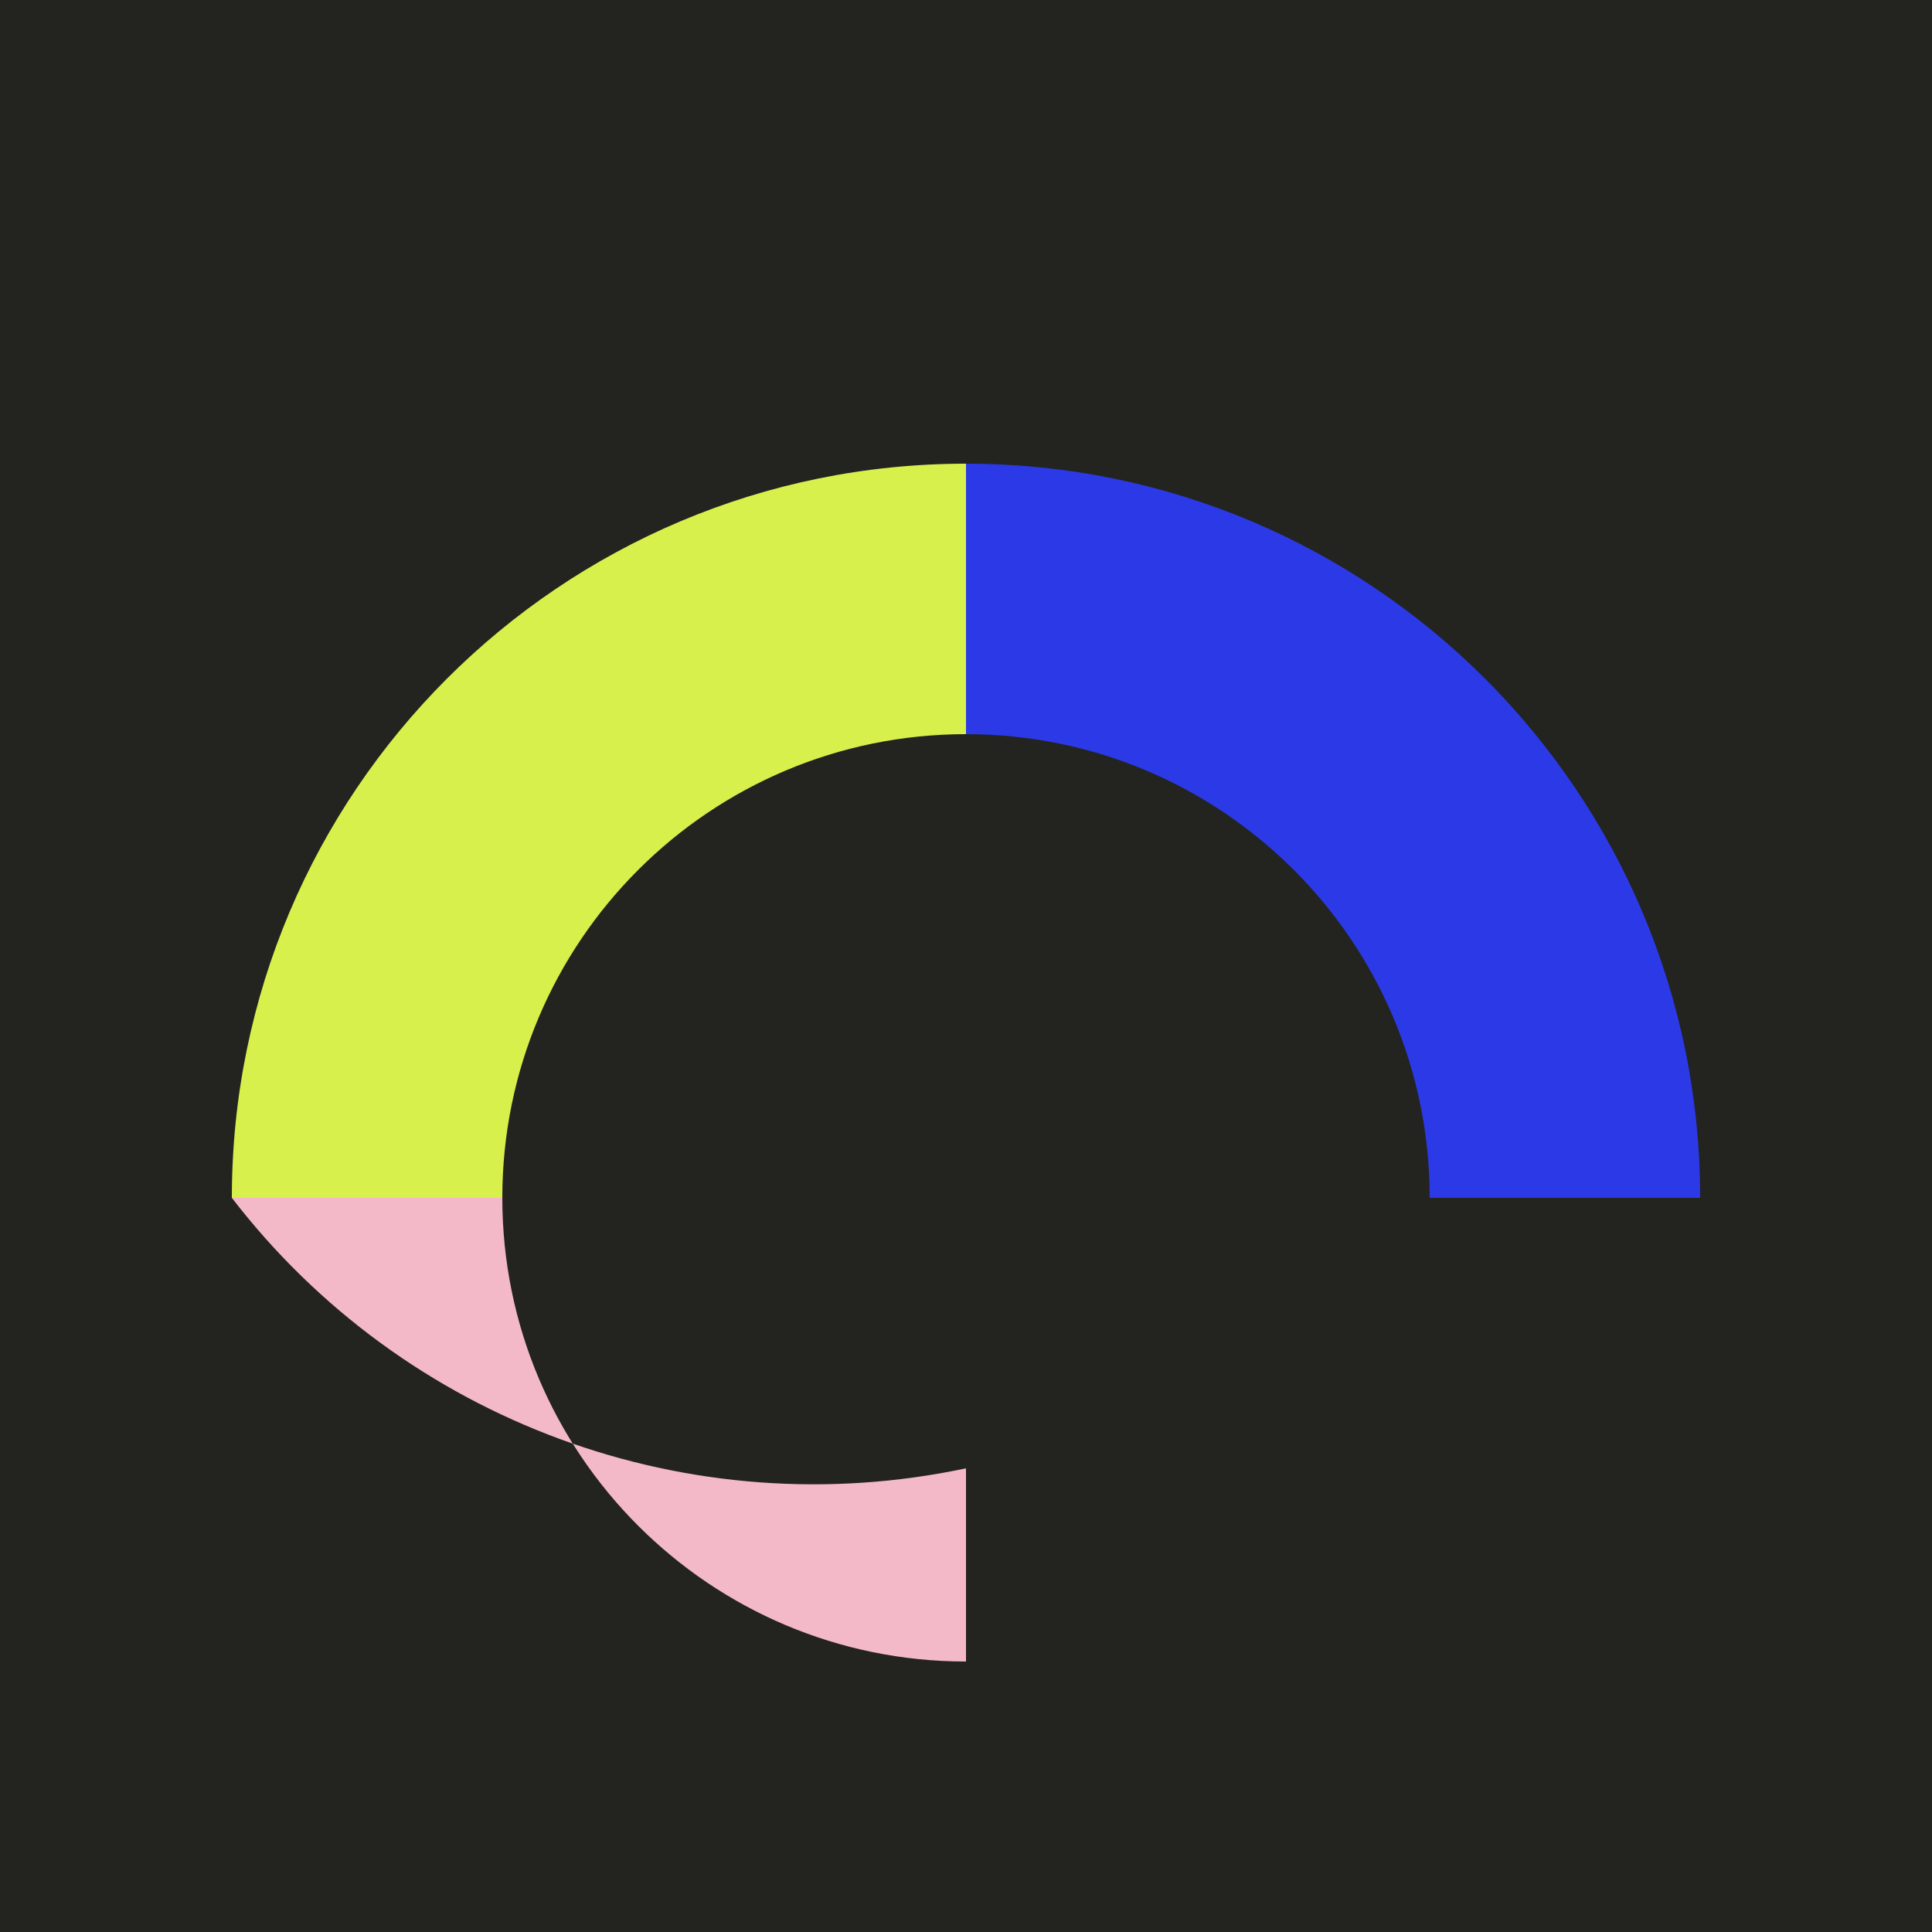
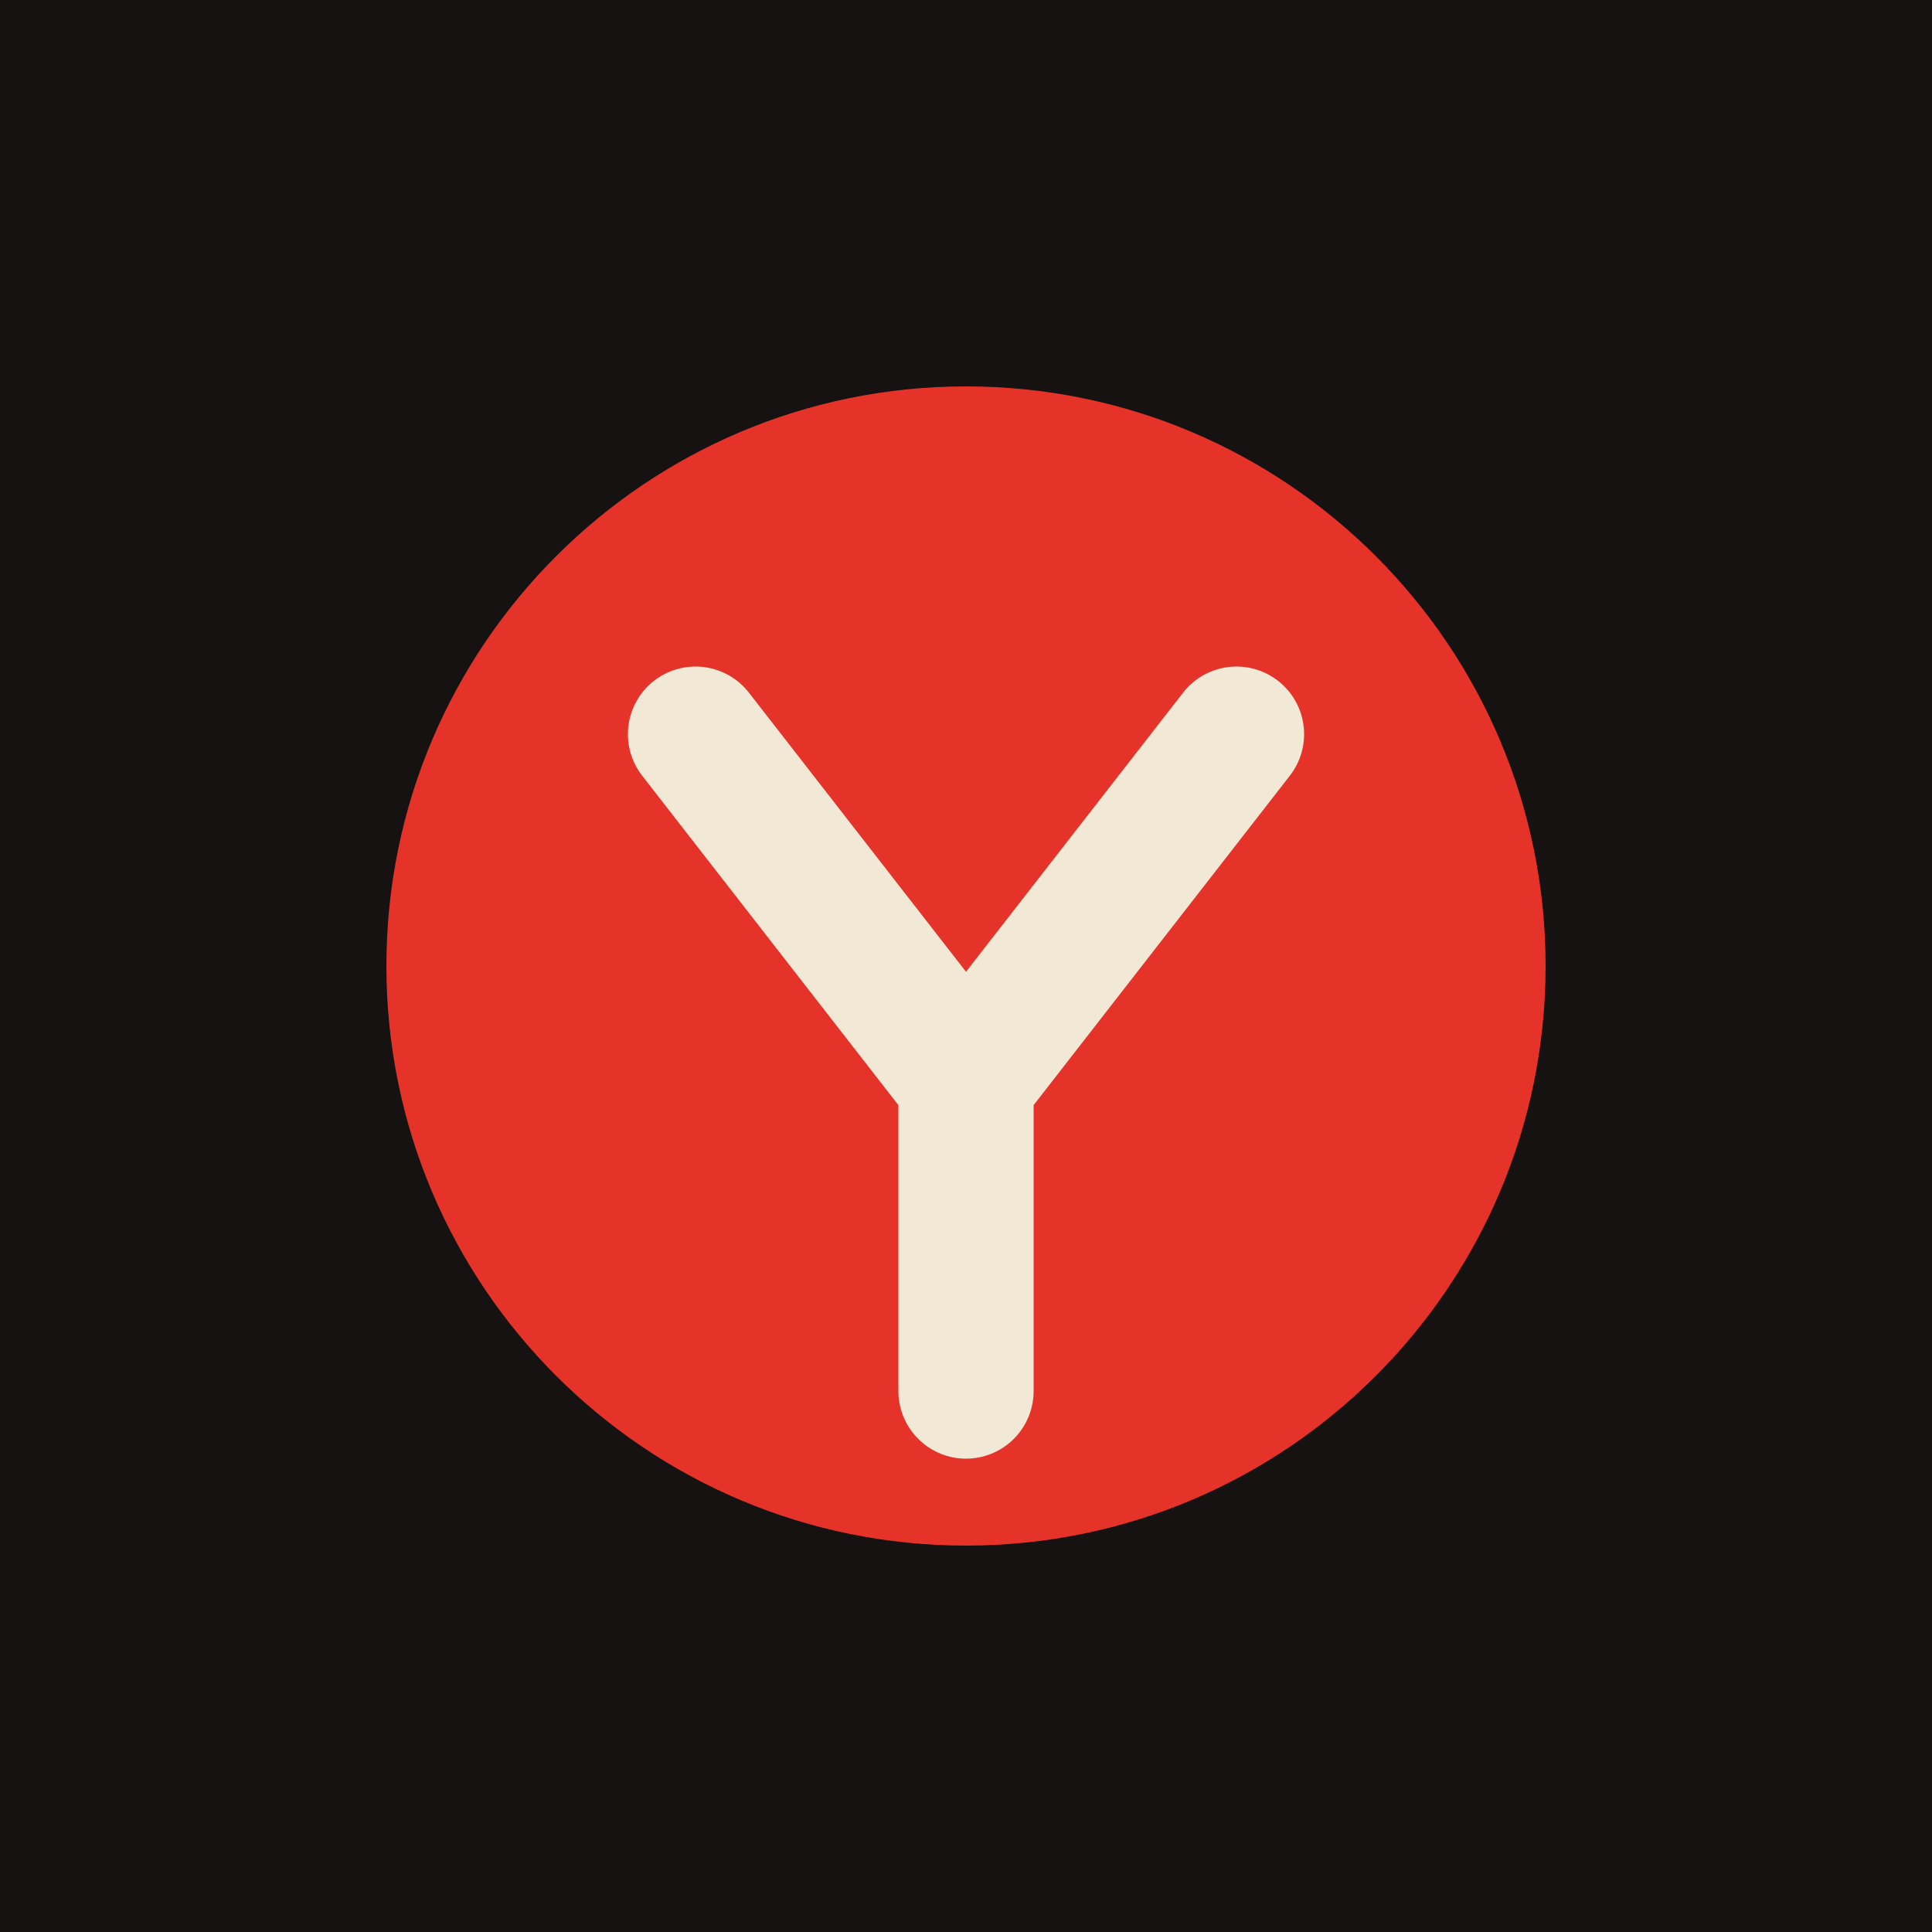
<svg xmlns="http://www.w3.org/2000/svg" viewBox="0 0 100 100">
-   <rect width="100" height="100" fill="#232320" />
-   <path d="M12 62 A38 38 0 0 1 50 24 L50 38 A24 24 0 0 0 26 62 Z" fill="#D8F04B" />
-   <path d="M50 24 A38 38 0 0 1 88 62 L74 62 A24 24 0 0 0 50 38 Z" fill="#2B3AE6" />
-   <path d="M12 62 H26 A24 24 0 0 0 50 86 V76 A38 38 0 0 1 12 62Z" fill="#F4B9C9" />
+   <rect width="100" height="100" fill="#151211" />
+   <circle cx="50" cy="50" r="30" fill="#e63329" />
+   <path d="M36 38l14 18 14-18M50 56v16" stroke="#f2e8d6" stroke-width="7" fill="none" stroke-linecap="round" stroke-linejoin="round" />
</svg>
